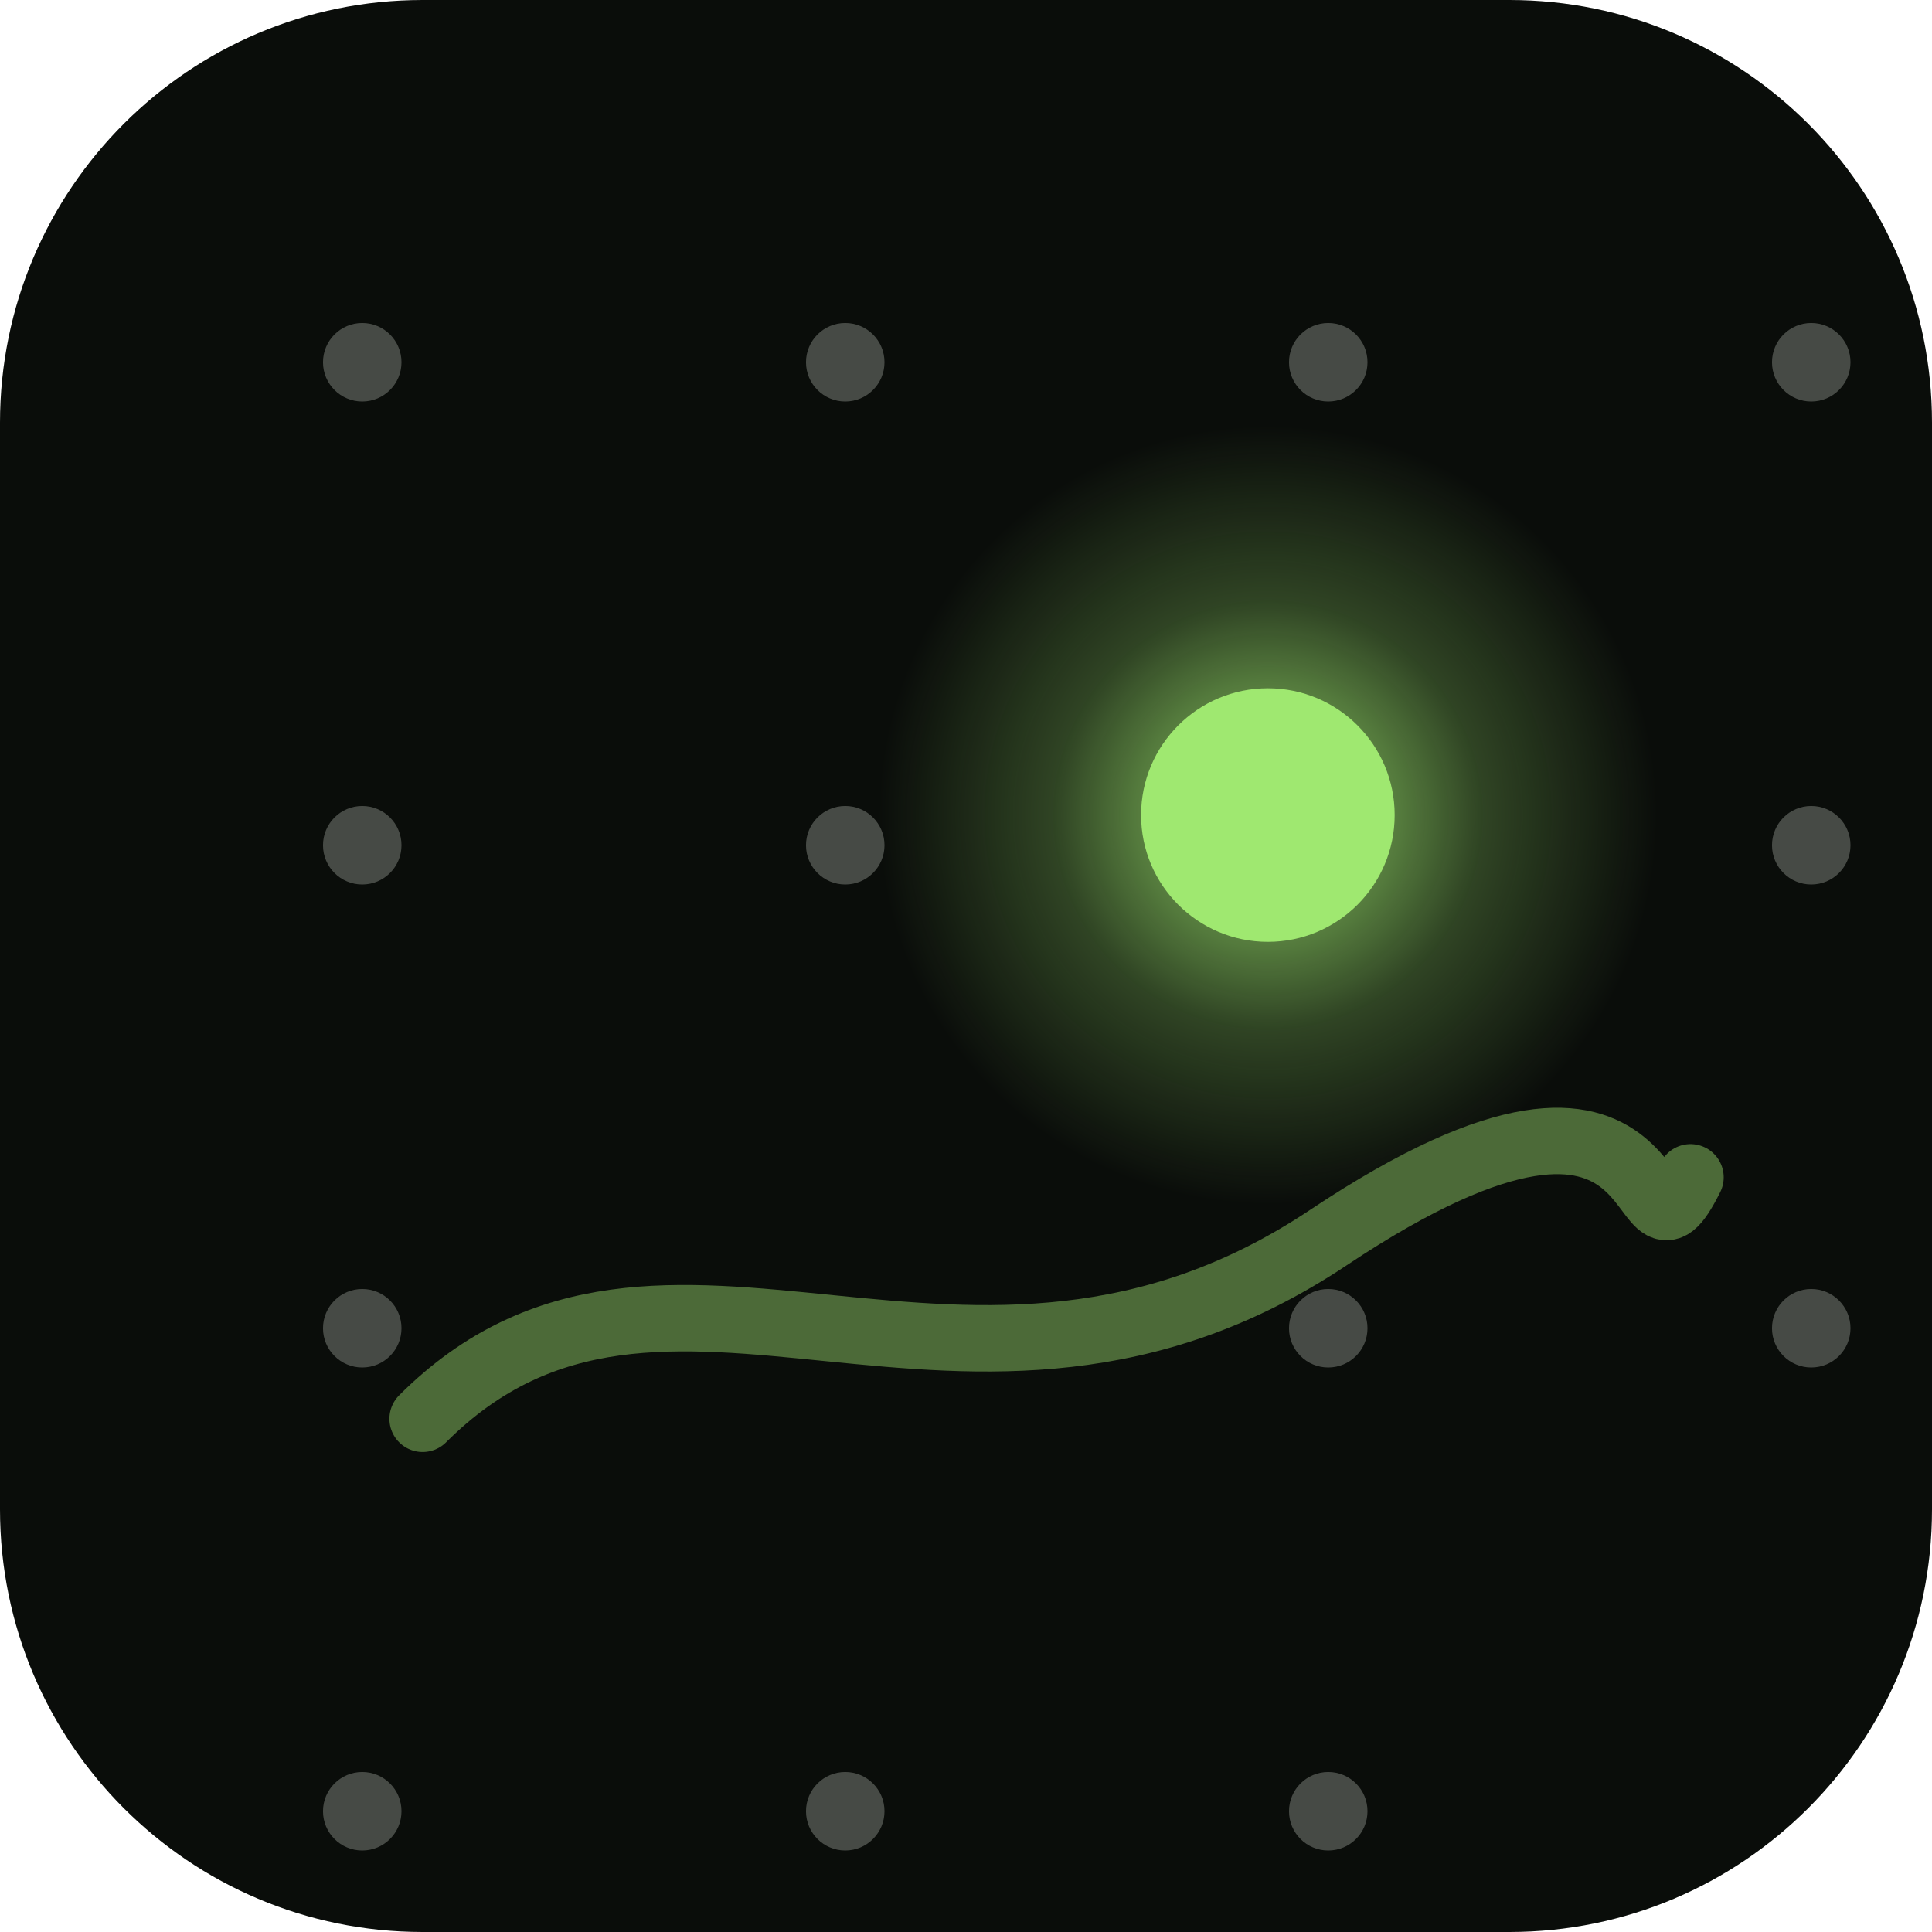
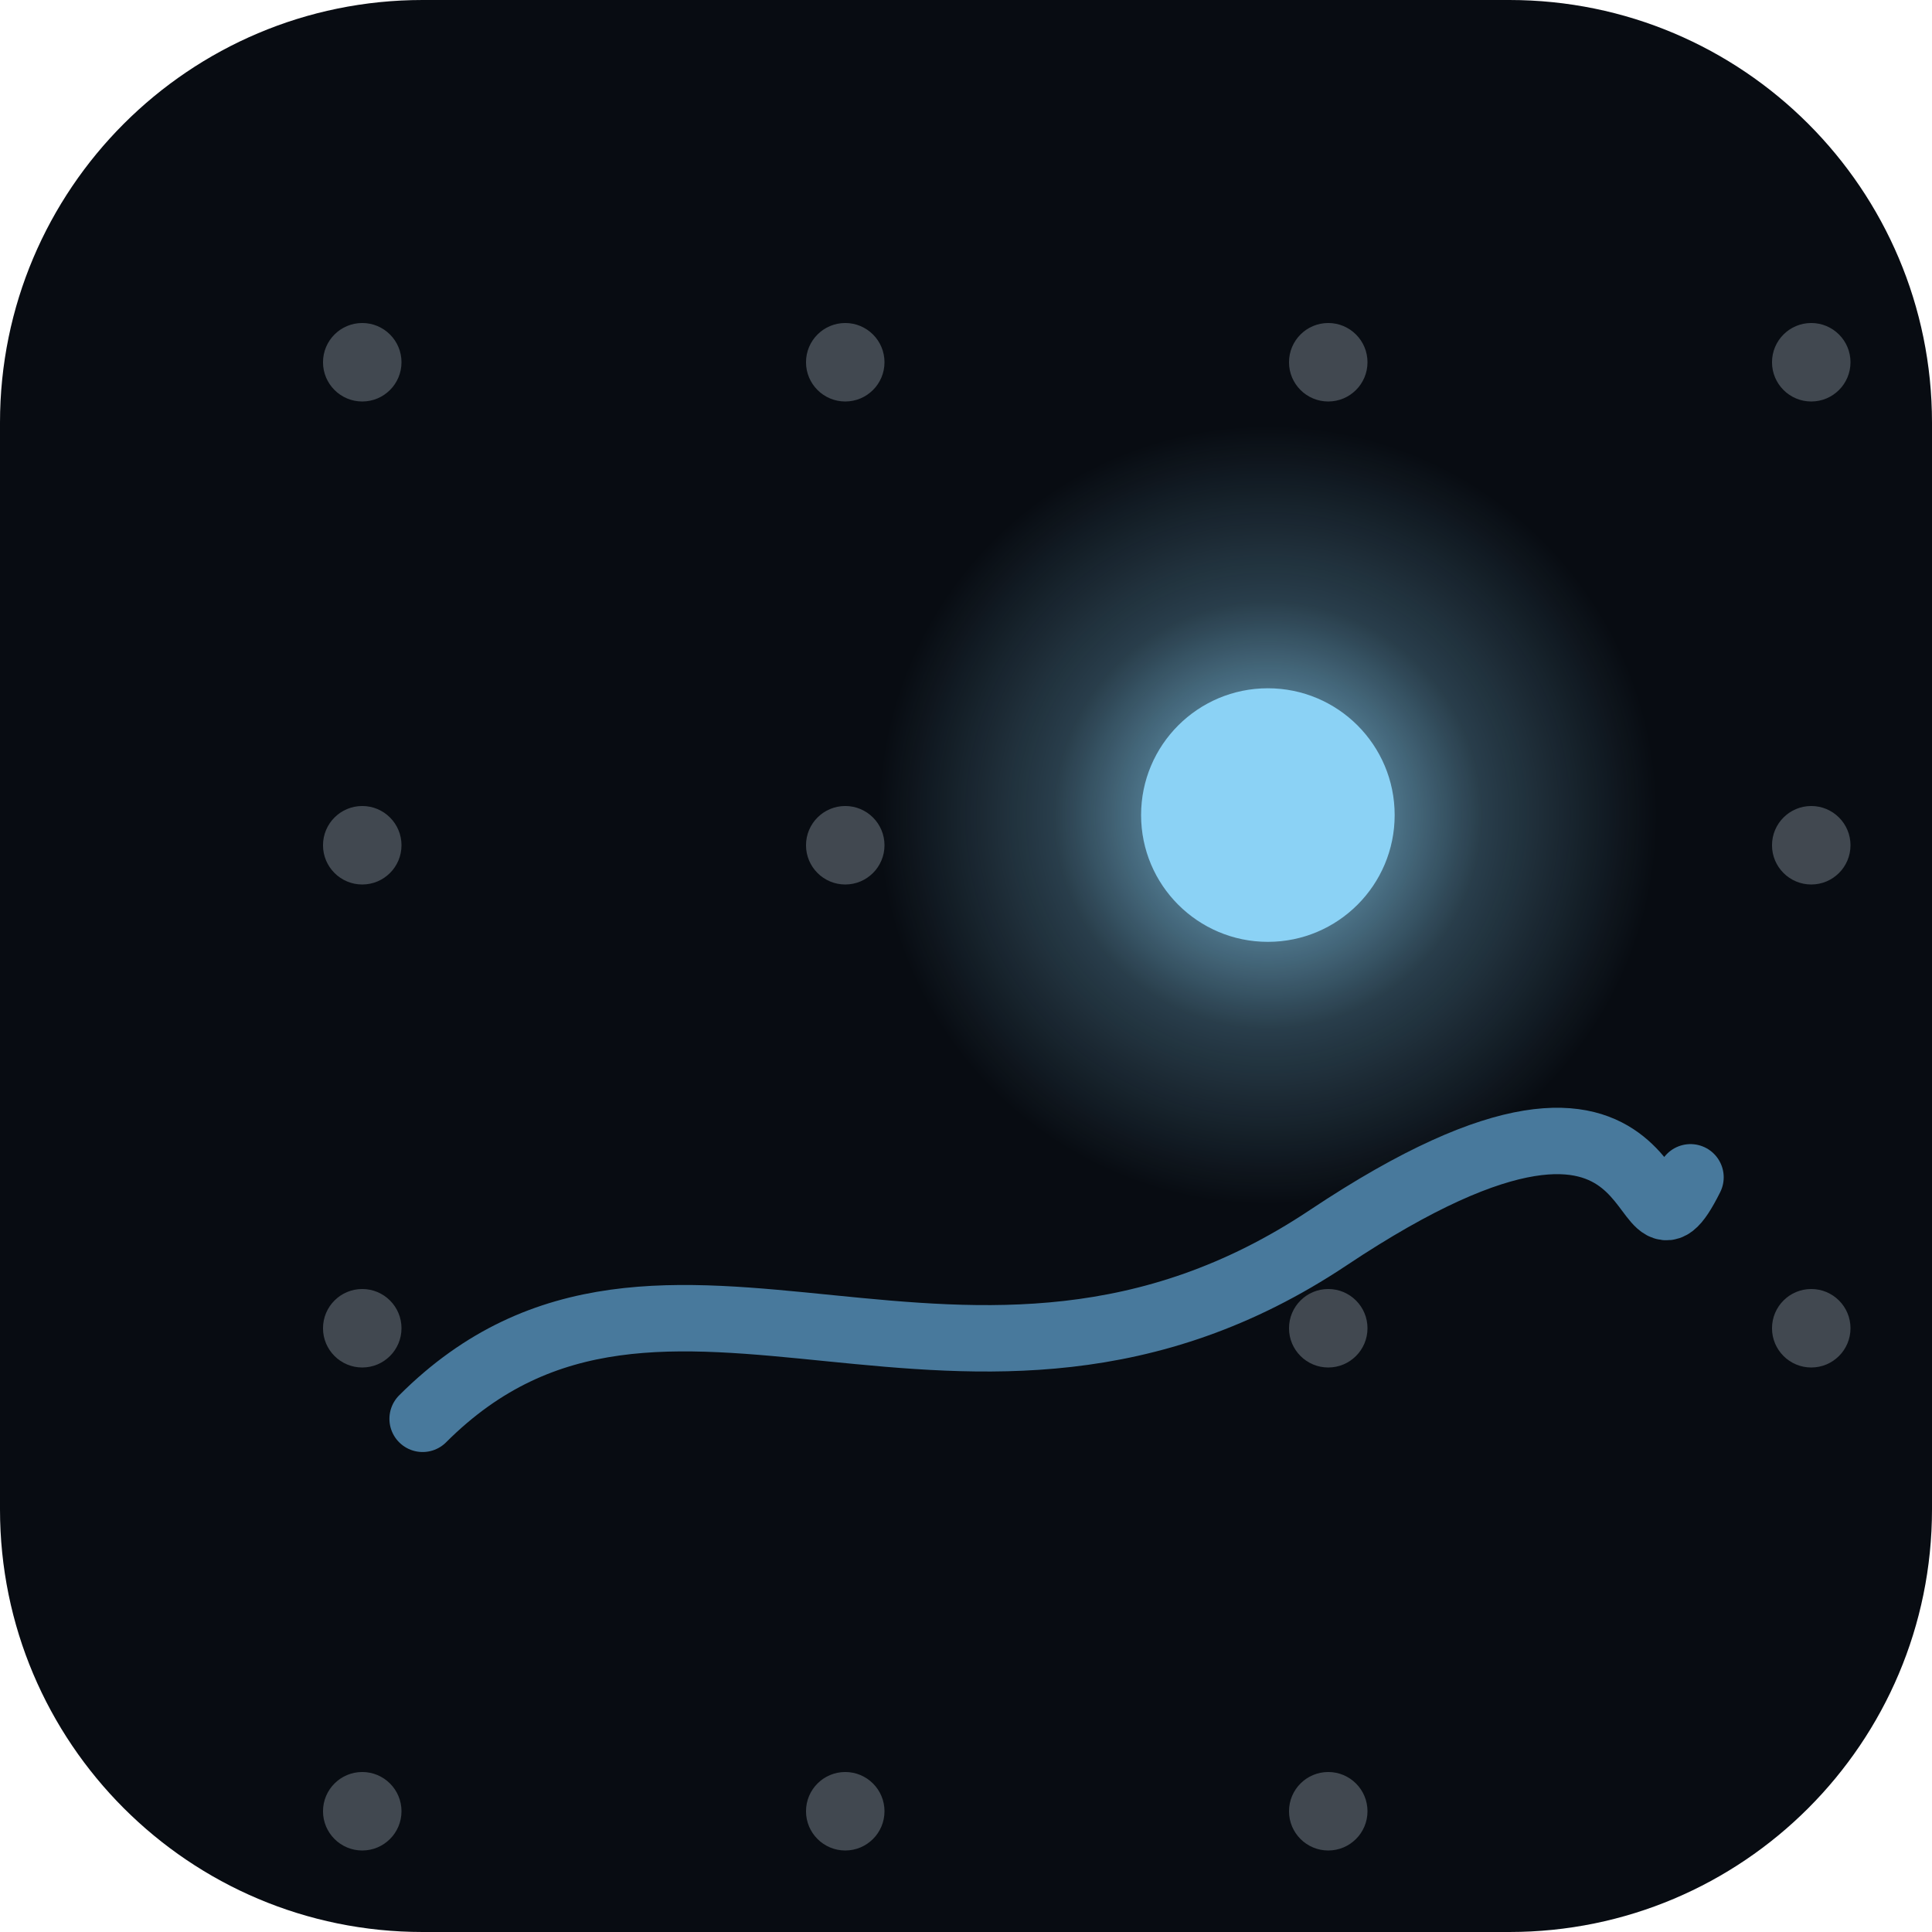
<svg xmlns="http://www.w3.org/2000/svg" viewBox="0 0 64 64">
  <defs>
    <radialGradient id="g" cx="50%" cy="50%" r="50%">
-       <stop offset="0%" stop-color="#9fe870" stop-opacity="0.9" />
-       <stop offset="55%" stop-color="#9fe870" stop-opacity="0.25" />
-       <stop offset="100%" stop-color="#9fe870" stop-opacity="0" />
+       <stop offset="0%" stop-color="#8bd2f5" stop-opacity="0.9" />
+       <stop offset="55%" stop-color="#8bd2f5" stop-opacity="0.25" />
+       <stop offset="100%" stop-color="#8bd2f5" stop-opacity="0" />
    </radialGradient>
  </defs>
-   <rect width="64" height="64" rx="14" fill="#0a0d0a" />
-   <g fill="#e4eae0" opacity="0.28">
+   <rect width="64" height="64" rx="14" fill="#080c12" />
+   <g fill="#d3e4f0" opacity="0.28">
    <circle cx="12" cy="12" r="1.3" />
    <circle cx="28" cy="12" r="1.3" />
    <circle cx="44" cy="12" r="1.3" />
    <circle cx="60" cy="12" r="1.3" />
    <circle cx="12" cy="28" r="1.3" />
    <circle cx="28" cy="28" r="1.3" />
    <circle cx="60" cy="28" r="1.3" />
    <circle cx="12" cy="44" r="1.3" />
    <circle cx="44" cy="44" r="1.3" />
    <circle cx="60" cy="44" r="1.3" />
    <circle cx="12" cy="60" r="1.3" />
    <circle cx="28" cy="60" r="1.3" />
    <circle cx="44" cy="60" r="1.3" />
  </g>
  <circle cx="42" cy="27" r="13" fill="url(#g)" />
-   <circle cx="42" cy="27" r="4.2" fill="#9fe870" />
-   <path d="M14 47 C 22 39, 32 49, 44 41 S 54 43, 56 39" stroke="#4c6a38" stroke-width="2.2" fill="none" stroke-linecap="round" />
+   <circle cx="42" cy="27" r="4.2" fill="#8bd2f5" />
+   <path d="M14 47 C 22 39, 32 49, 44 41 S 54 43, 56 39" stroke="#48799c" stroke-width="2.2" fill="none" stroke-linecap="round" />
</svg>
